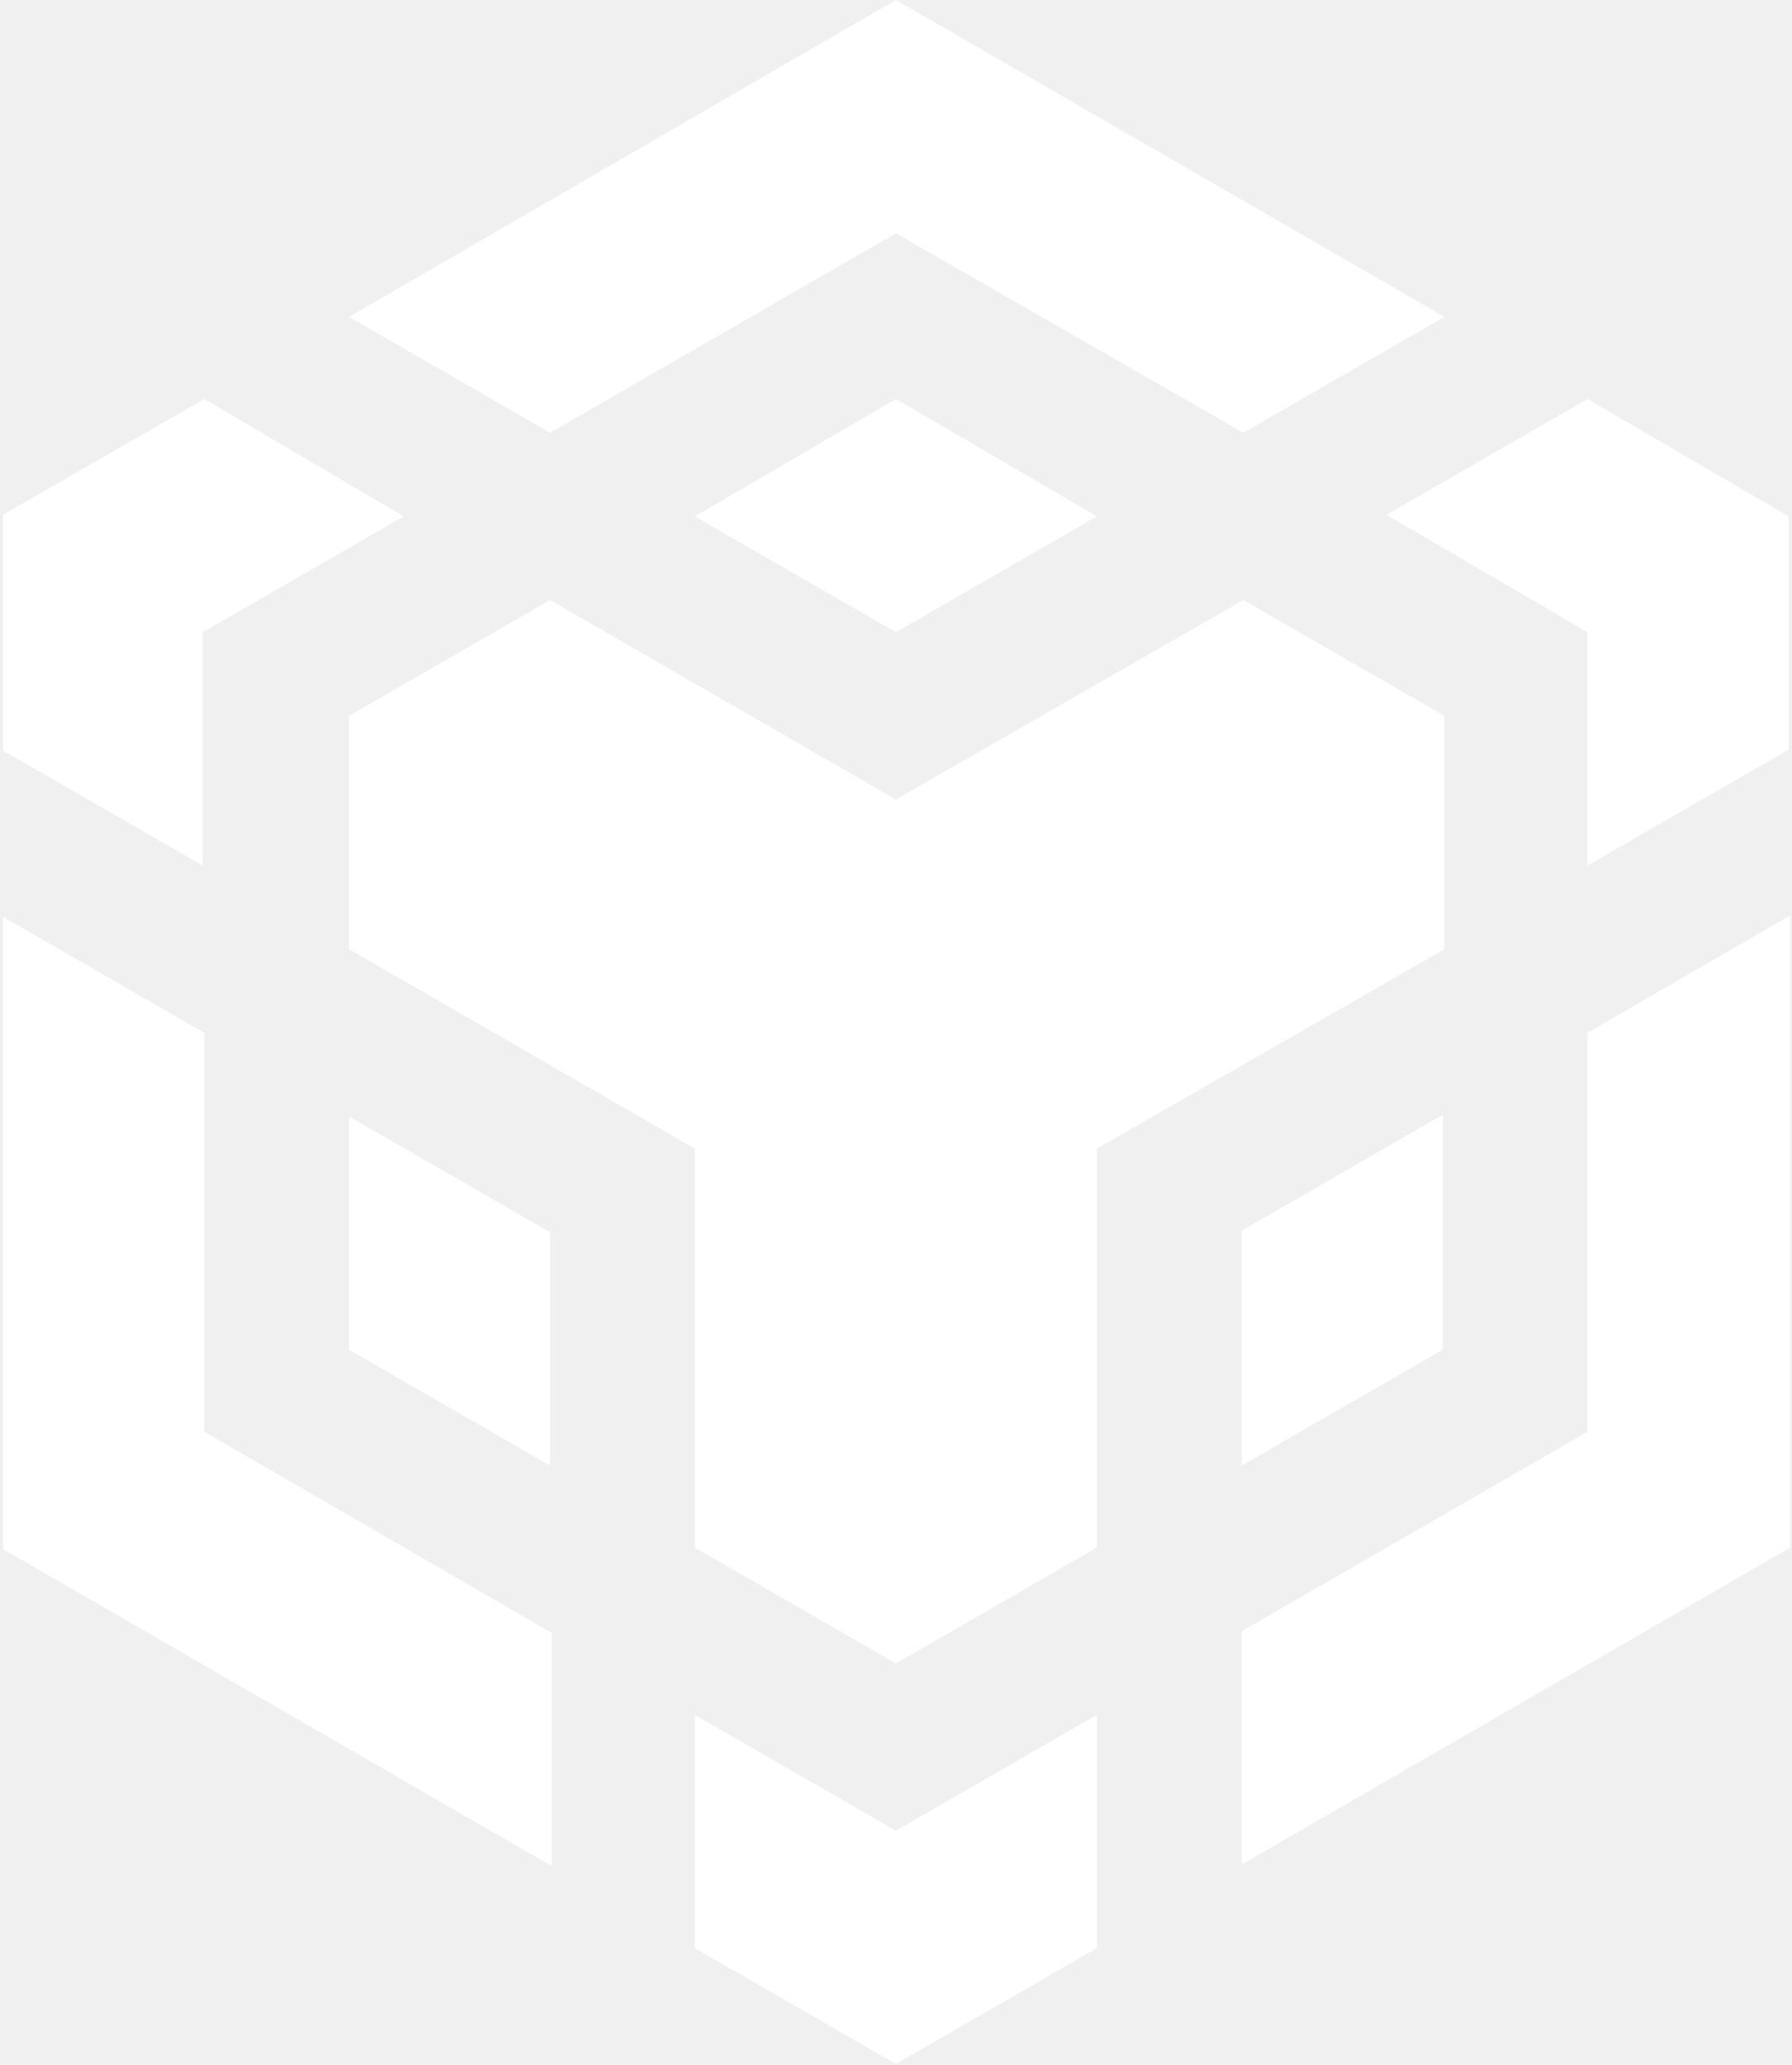
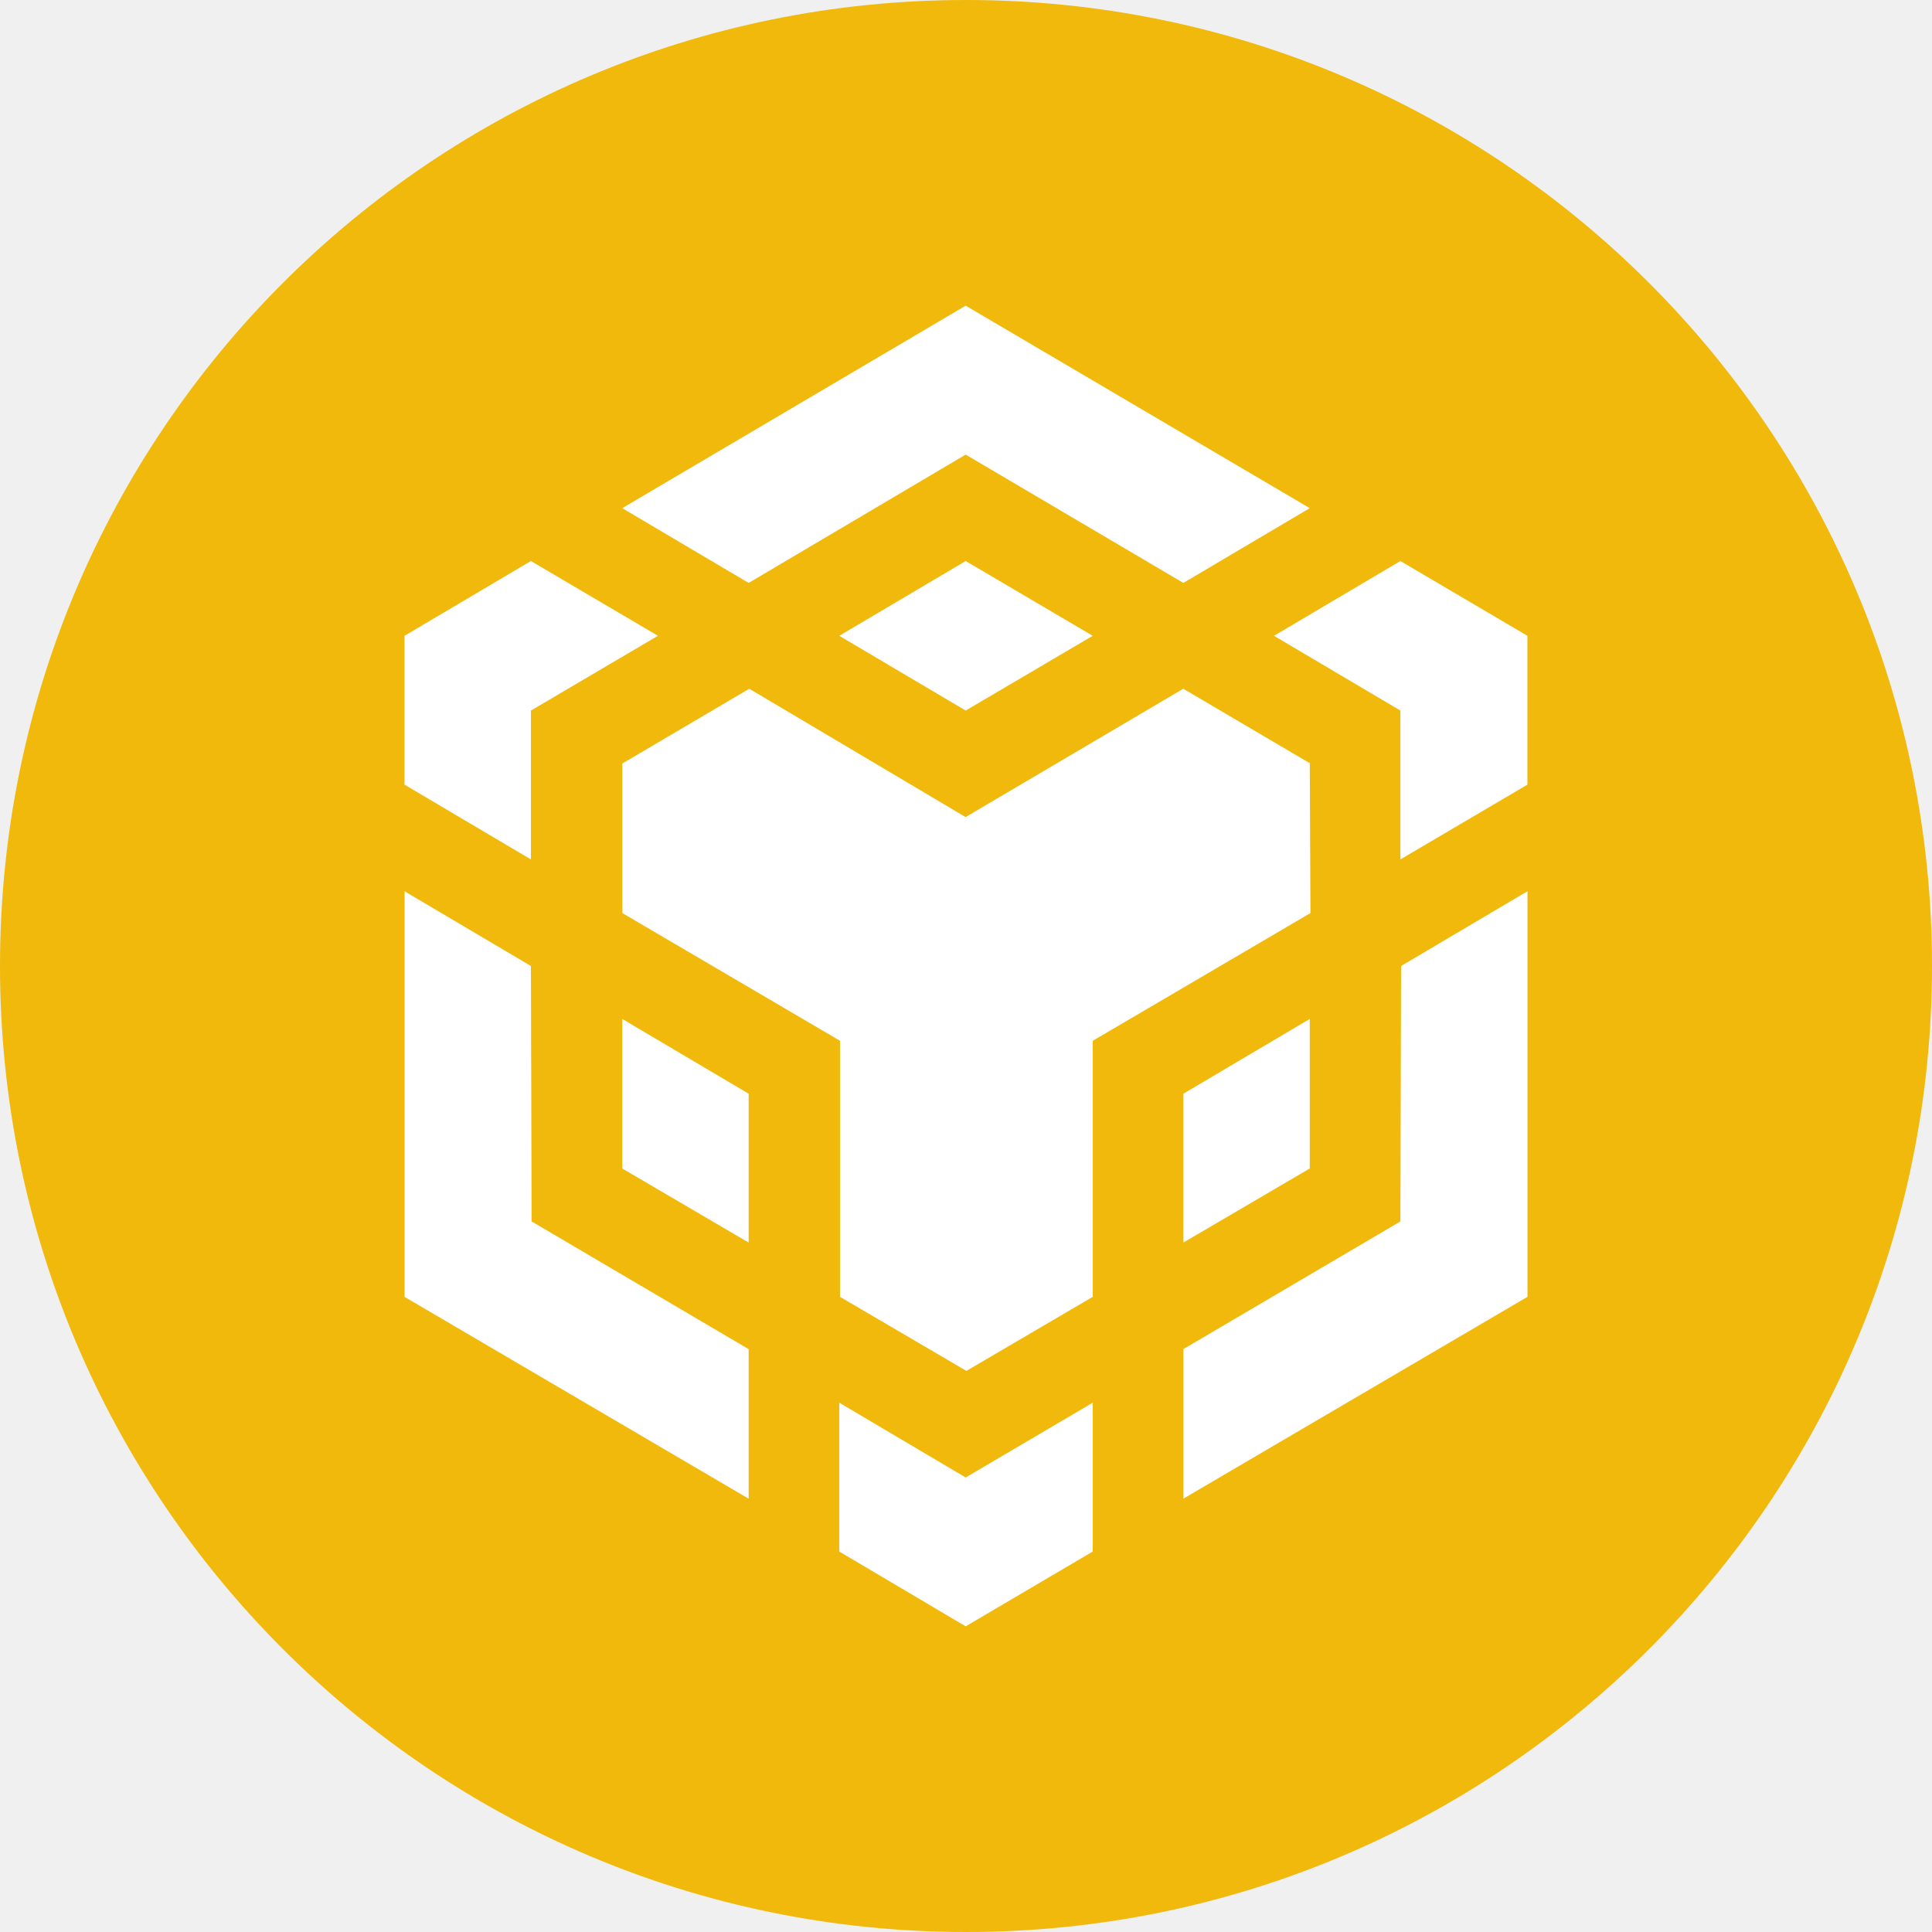
- <svg xmlns="http://www.w3.org/2000/svg" fill="none" viewBox="0 0 841 969">
-   <path fill="#fff" d="m258.19 203.06-94.37-54.35L420.5 0l257.44 148.71-94.37 54.35-163.07-93.6-162.31 93.6Zm486.94 93.6v109.47l94.37-54.35V242.32l-94.37-55.1-94.37 54.34 94.37 55.1Zm-419-54.34 94.37 54.35 94.37-54.35-94.37-55.1-94.37 55.1Zm351.8 93.6-94.36-54.35-163.07 93.6-162.31-93.6-94.37 54.35v109.46l162.31 93.6V726.2l94.37 54.35 94.37-54.35V538.99l163.07-93.6V335.91Zm67.2 335.93-162.32 93.6v109.46L840.25 726.2V429.53l-95.12 55.1v187.22ZM582.8 687.7l94.37-54.35V523.13l-94.37 54.36v110.2Zm-256.68 117v109.46l94.37 54.36 94.37-54.36V804.71l-94.37 54.35-94.37-54.35ZM.75 351.79l94.37 54.35V296.67l94.37-54.35-93.62-55.1L1.5 241.55v110.22H.75Zm95.12 132.86L1.5 430.27v296.67l257.44 148.71V766.21L95.87 671.85V484.63Zm162.31 93.6-94.36-54.35v109.46l94.37 54.35V578.24Z" />
+ <svg xmlns="http://www.w3.org/2000/svg" version="1.1" id="Layer_1" x="0px" y="0px" viewBox="0 0 2496 2496" style="enable-background:new 0 0 2496 2496;" xml:space="preserve">
+   <g>
+     <path style="fill-rule:evenodd;clip-rule:evenodd;fill:#F0B90B;" d="M1248,0c689.3,0,1248,558.7,1248,1248s-558.7,1248-1248,1248   S0,1937.3,0,1248S558.7,0,1248,0L1248,0z" />
+     <path style="fill:#FFFFFF;" d="M685.9,1248l0.9,330l280.4,165v193.2l-444.5-260.7v-524L685.9,1248L685.9,1248z M685.9,918v192.3   l-163.3-96.6V821.4l163.3-96.6l164.1,96.6L685.9,918L685.9,918z M1084.3,821.4l163.3-96.6l164.1,96.6L1247.6,918L1084.3,821.4   L1084.3,821.4z" />
+     <path style="fill:#FFFFFF;" d="M803.9,1509.6v-193.2l163.3,96.6v192.3L803.9,1509.6L803.9,1509.6z M1084.3,1812.2l163.3,96.6   l164.1-96.6v192.3l-164.1,96.6l-163.3-96.6V1812.2L1084.3,1812.2z M1645.9,821.4l163.3-96.6l164.1,96.6v192.3l-164.1,96.6V918   L1645.9,821.4L1645.9,821.4L1645.9,821.4z M1809.2,1578l0.9-330l163.3-96.6v524l-444.5,260.7v-193.2L1809.2,1578L1809.2,1578   L1809.2,1578z" />
+     <polygon style="fill:#FFFFFF;" points="1692.1,1509.6 1528.8,1605.3 1528.8,1413 1692.1,1316.4 1692.1,1509.6  " />
+     <path style="fill:#FFFFFF;" d="M1692.1,986.4l0.9,193.2l-281.2,165v330.8l-163.3,95.7l-163.3-95.7v-330.8l-281.2-165V986.4   L968,889.8l279.5,165.8l281.2-165.8l164.1,96.6H1692.1L1692.1,986.4z M803.9,656.5l443.7-261.6l444.5,261.6l-163.3,96.6   l-281.2-165.8L967.2,753.1L803.9,656.5L803.9,656.5z" />
+   </g>
</svg>
